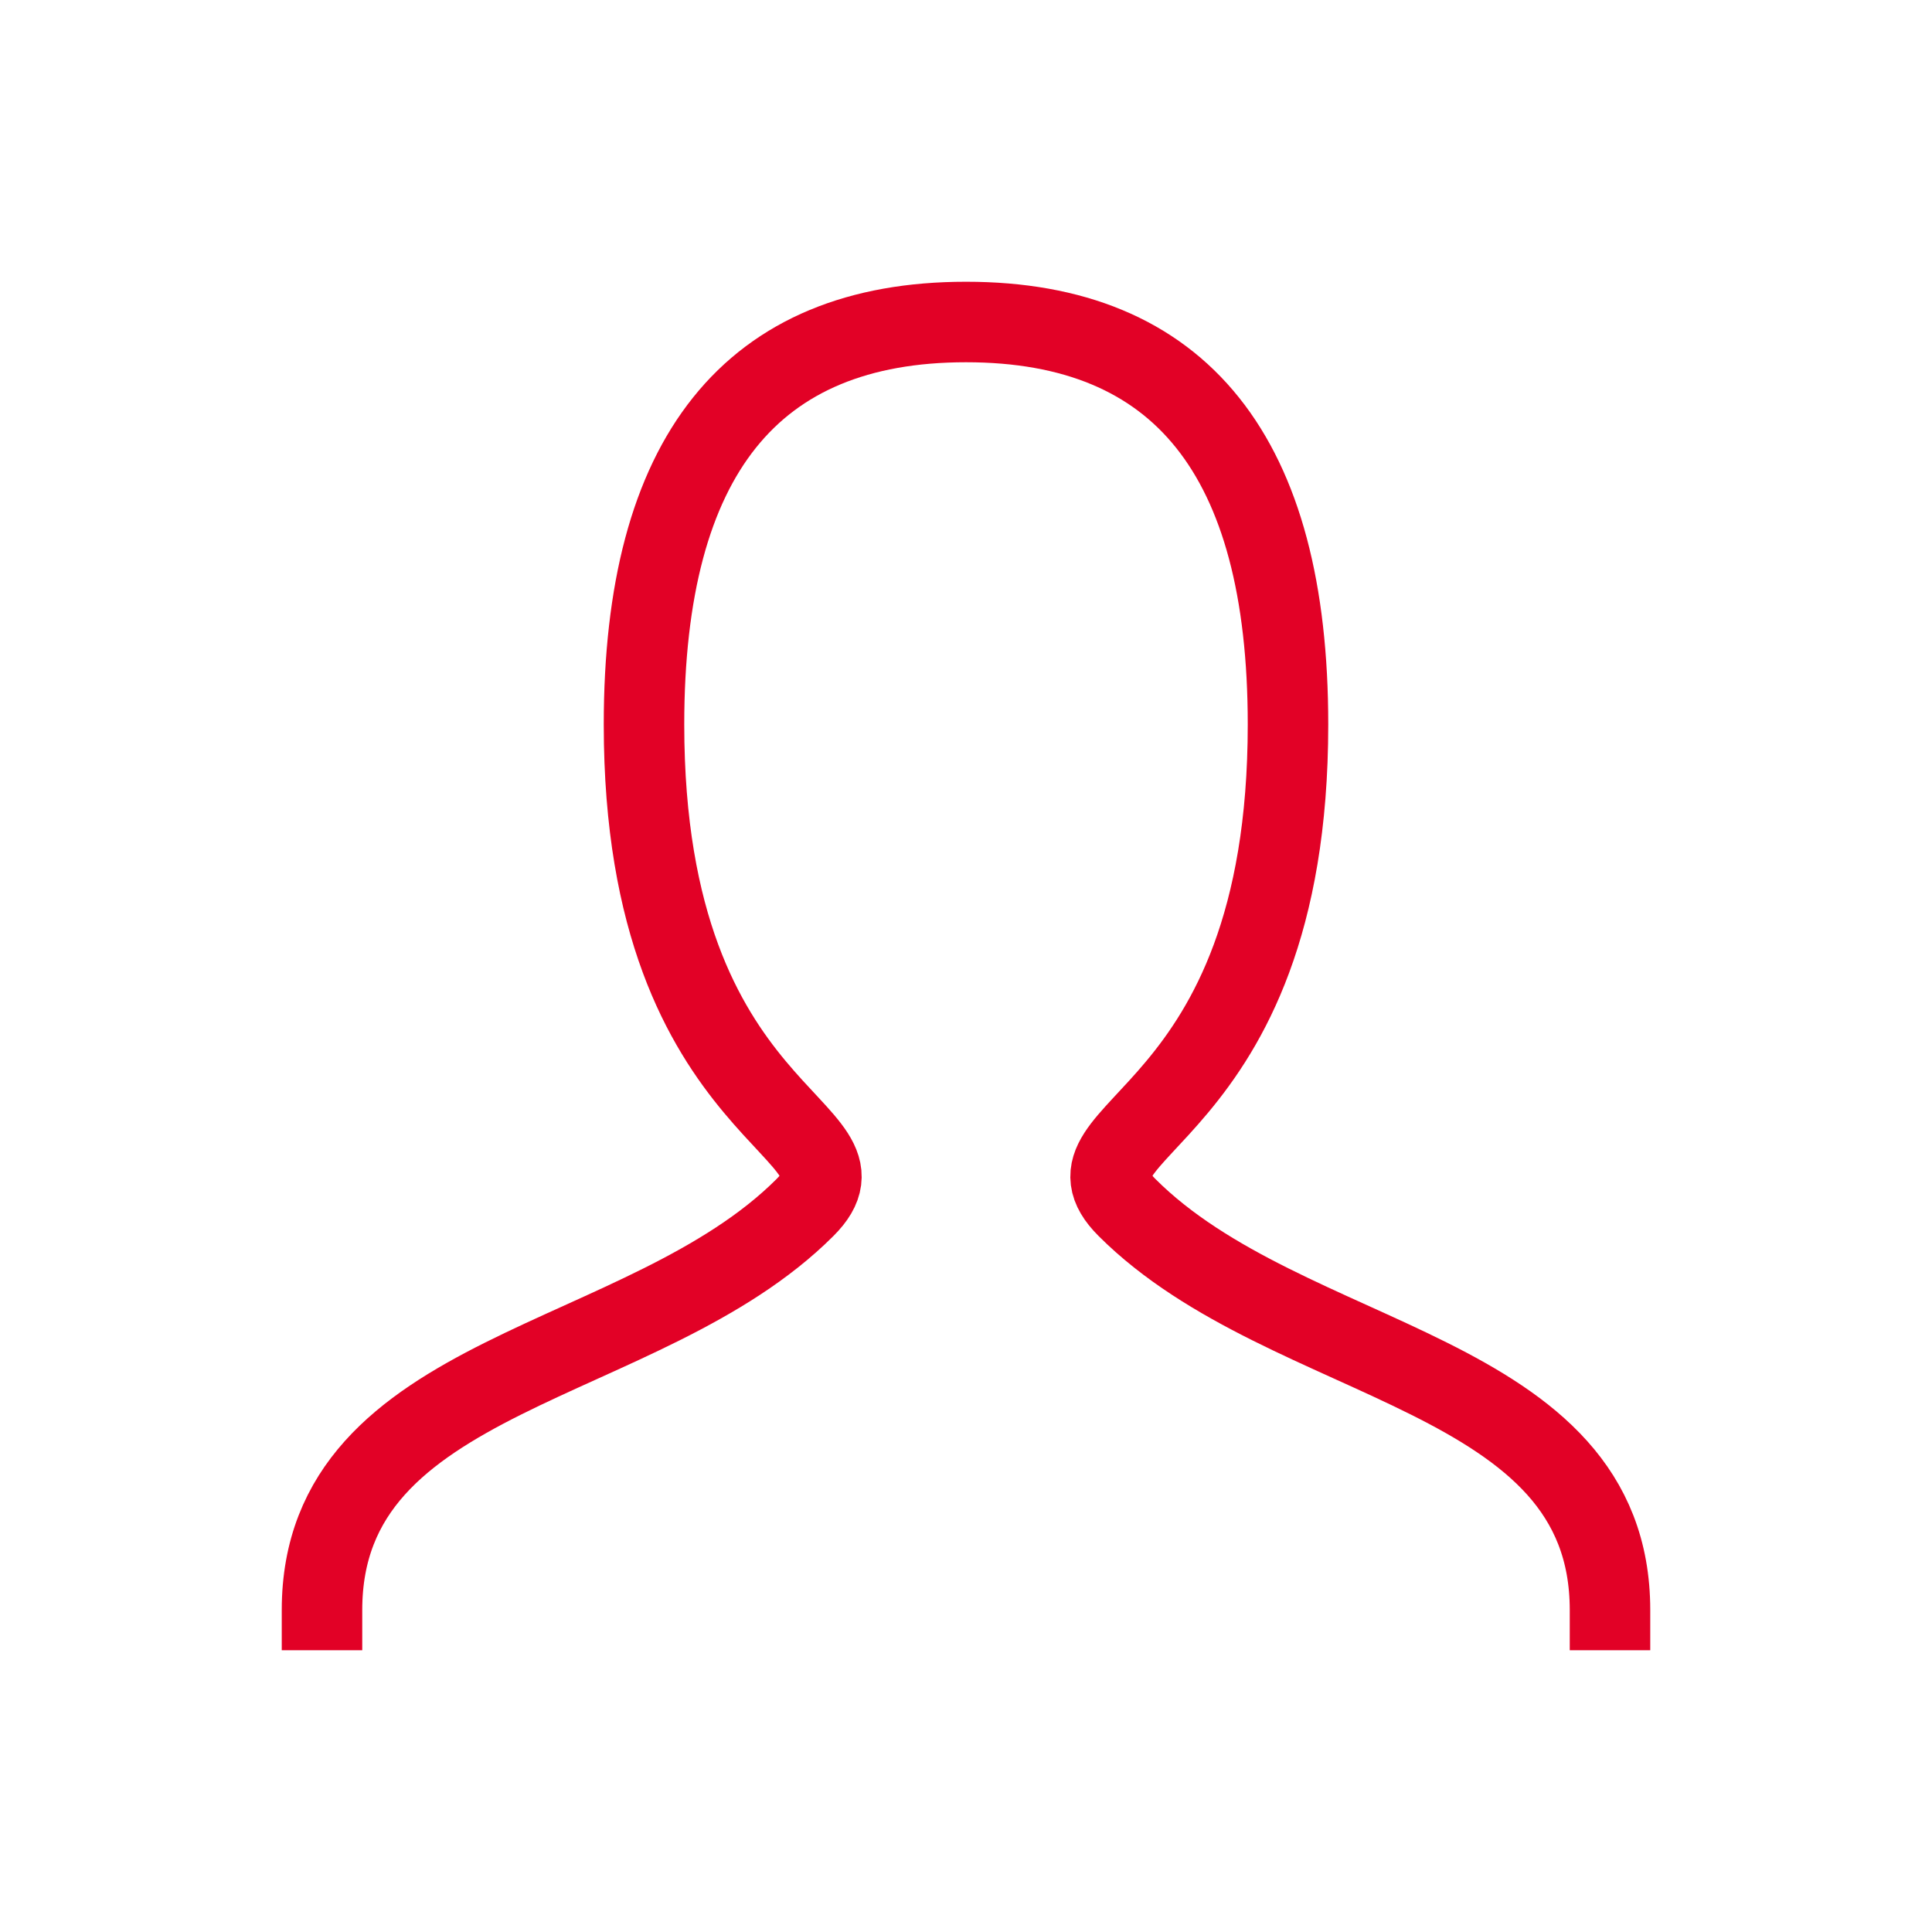
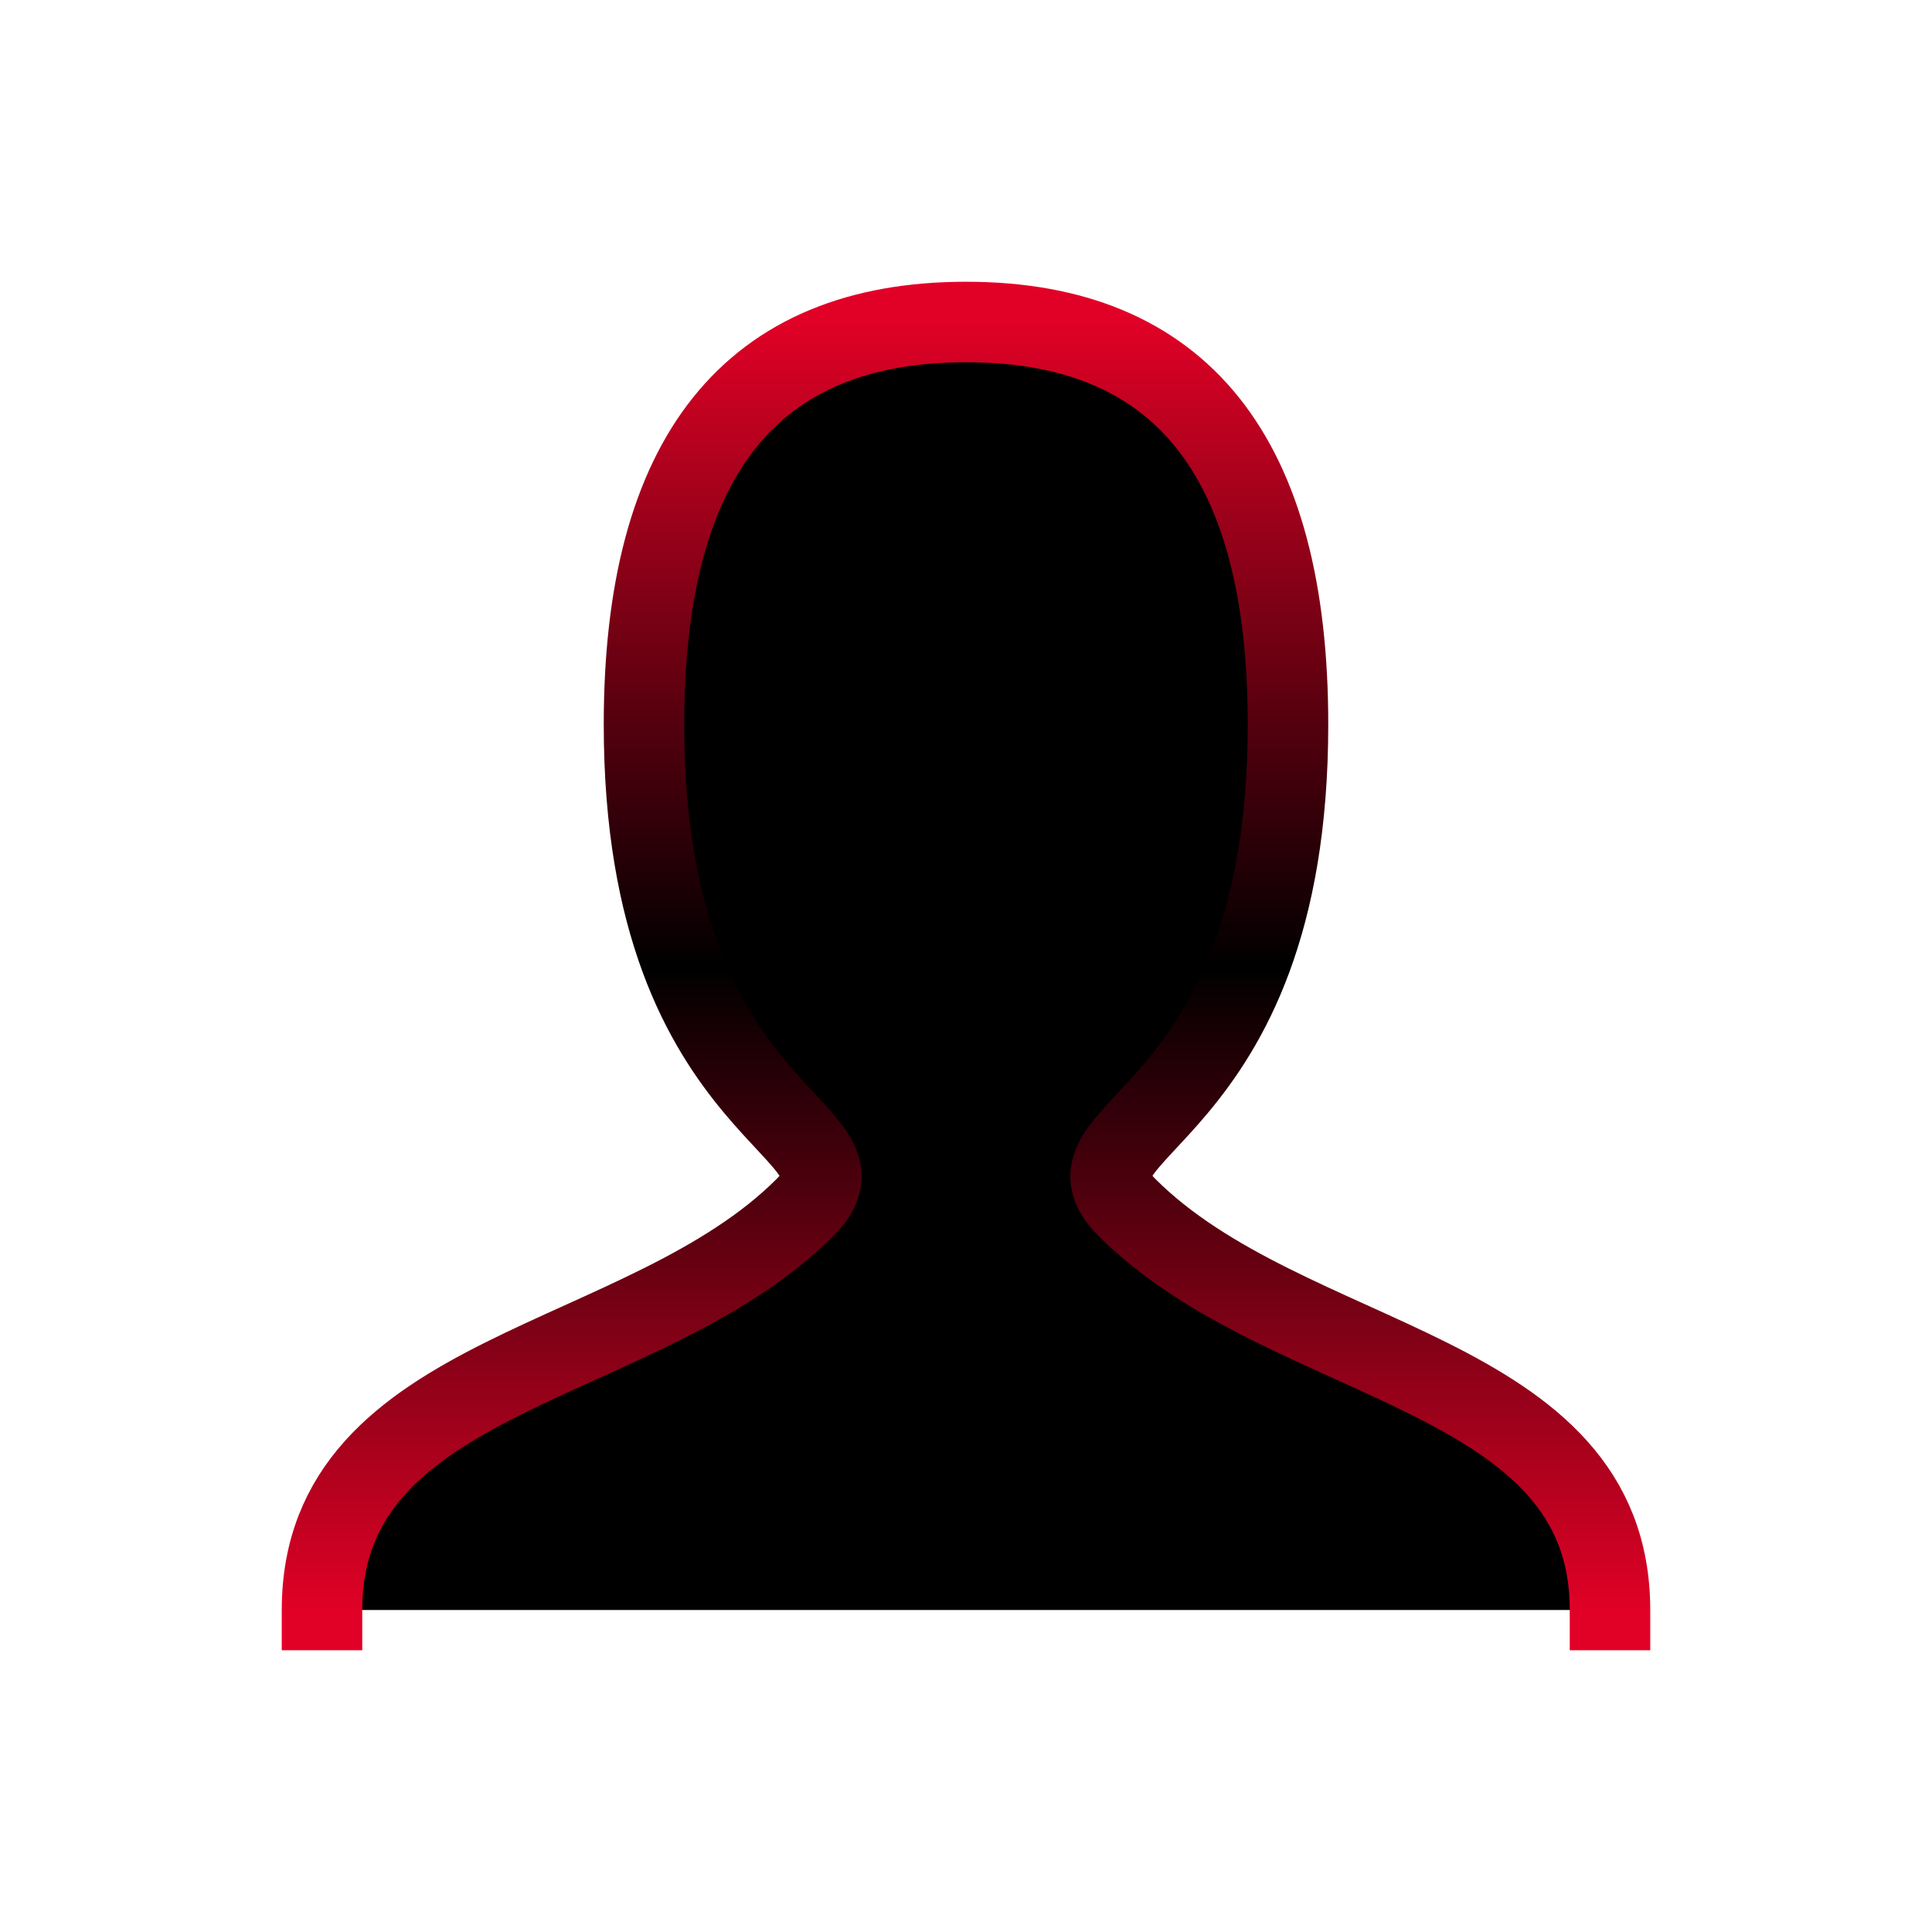
- <svg xmlns="http://www.w3.org/2000/svg" width="500px" height="500px" viewBox="0 0 24 24" role="img" aria-labelledby="personIconTitle" stroke="#e20126" stroke-width="1" stroke-linecap="square" stroke-linejoin="miter" fill="none" color="#000000">
-   <path d="M4,20 C4,17 8,17 10,15 C11,14 8,14 8,9 C8,5.667 9.333,4 12,4 C14.667,4 16,5.667 16,9 C16,14 13,14 14,15 C16,17 20,17 20,20" />
+ <svg xmlns="http://www.w3.org/2000/svg" width="500px" height="500px" viewBox="0 0 24 24" role="img" aria-labelledby="personIconTitle" stroke-linecap="square" stroke-linejoin="miter" fill="#000000" color="#000000">
+   <defs>
+     <linearGradient id="cosmicGradient" gradientTransform="rotate(90)">
+       <stop offset="0%" stop-color="#e20126" />
+       <stop offset="50%" stop-color="#000000" />
+       <stop offset="100%" stop-color="#e20126" />
+     </linearGradient>
+   </defs>
+   <path stroke="url(#cosmicGradient)" stroke-width="1" d="M4,20 C4,17 8,17 10,15 C11,14 8,14 8,9 C8,5.667 9.333,4 12,4 C14.667,4 16,5.667 16,9 C16,14 13,14 14,15 C16,17 20,17 20,20" />
</svg>
